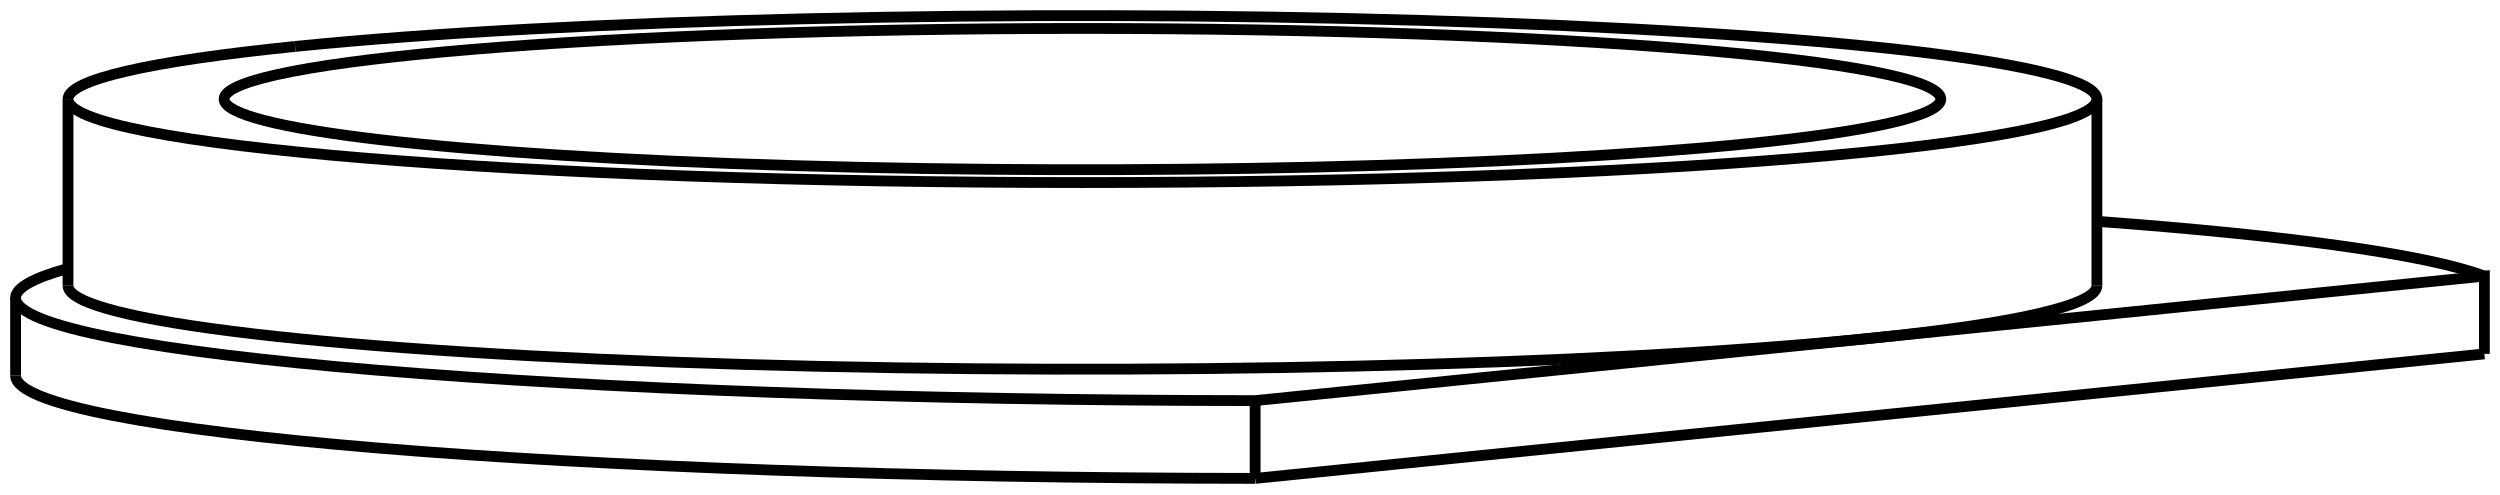
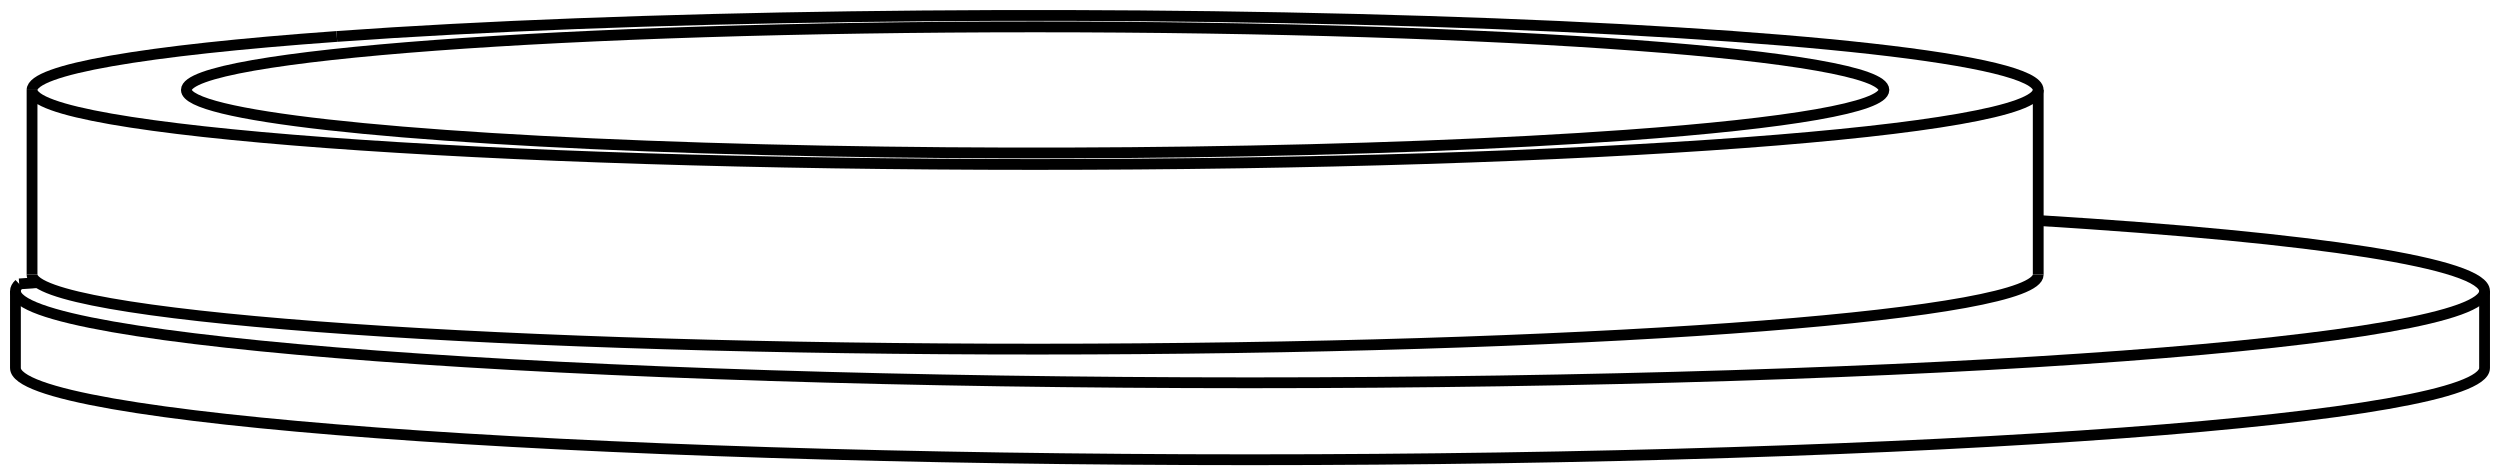
- <svg xmlns="http://www.w3.org/2000/svg" version="1.1" viewBox="-69.358 -14.82 160.187 31.653" fill="none" stroke="black" stroke-width="0.6%" vector-effect="non-scaling-stroke">
-   <path d="M 89.828 7.856 L 89.828 2.873 L 50.447 6.861 L 11.065 10.85 A 80 6.583 0 0 1 -68.358 4.267 A 80 6.583 0 0 1 -65 2.379" />
-   <path d="M 11.065 15.833 L 11.065 10.85" />
-   <path d="M 89.828 7.856 L 11.065 15.833" />
-   <path d="M 65 -0.639 A 80 6.583 0 0 1 89.828 2.873" />
-   <path d="M -68.358 9.25 A 80 6.583 180 0 0 11.065 15.833" />
-   <path d="M 50.447 6.861 A 65 5.349 180 0 0 65 3.488" />
-   <path d="M -65 3.488 A 65 5.349 180 0 0 50.447 6.861" />
-   <path d="M -50.447 -11.844 A 65 5.349 0 0 1 65 -8.471 L 65 3.488" />
-   <path d="M 65 -8.471 A 65 5.349 0 1 1 -65 -8.471 L -65 3.488" />
-   <path d="M -65 -8.471 A 65 5.349 0 0 1 -50.447 -11.844" />
-   <path d="M 42.686 -5.617 A 55 4.526 180 0 0 55 -8.471 A 55 4.526 180 1 0 -55 -8.471 A 55 4.526 180 0 0 42.686 -5.617 Z" />
-   <path d="M -68.358 4.267 L -68.358 9.25" />
+ <svg xmlns="http://www.w3.org/2000/svg" version="1.1" viewBox="-79.26 -15.238 162 30.791" fill="none" stroke="black" stroke-width="0.6%" vector-effect="non-scaling-stroke">
+   <path d="M -77.183 2.557 A 65 4.829 180 0 0 -76.81 3.073 A 65 4.829 180 0 0 52.817 2.557" />
+   <path d="M -78.016 3.16 L -76.81 3.073" />
+   <path d="M 52.817 -0.95 A 80 5.943 360 0 1 81.74 3.624 A 80 5.943 360 1 1 -78.26 3.624 A 80 5.943 360 0 1 -78.016 3.16" />
+   <path d="M -78.26 8.61 A 80 5.943 180 1 0 81.74 8.61" />
+   <path d="M 26.106 -6.477 A 55 4.086 180 0 0 42.817 -9.41 A 55 4.086 180 0 0 -67.183 -9.41 A 55 4.086 180 0 0 26.106 -6.477 Z" />
+   <path d="M -57.433 -12.876 A 65 4.829 360 0 1 52.817 -9.41 L 52.817 2.557" />
+   <path d="M 52.817 -9.41 A 65 4.829 360 0 1 -77.183 -9.41 L -77.183 2.557" />
+   <path d="M -77.183 -9.41 A 65 4.829 360 0 1 -57.433 -12.876" />
+   <path d="M -78.26 3.624 L -78.26 8.61" />
+   <path d="M 81.74 3.624 L 81.74 8.61" />
</svg>
